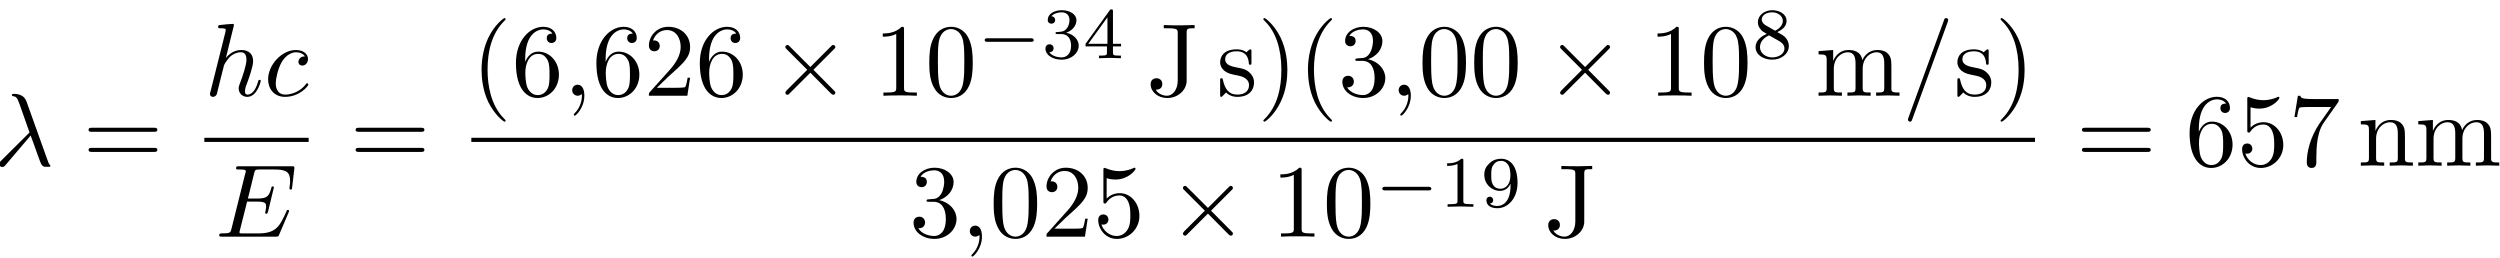
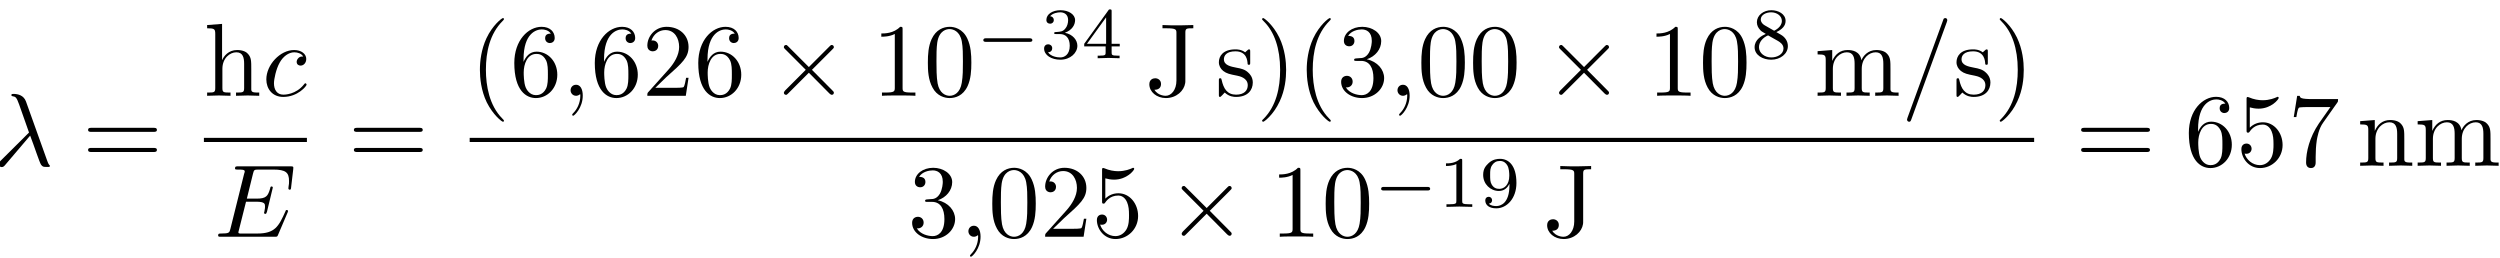
- <svg xmlns="http://www.w3.org/2000/svg" xmlns:xlink="http://www.w3.org/1999/xlink" width="240.84pt" height="24.814pt" viewBox="0 0 240.84 24.814">
+ <svg xmlns="http://www.w3.org/2000/svg" xmlns:xlink="http://www.w3.org/1999/xlink" width="240.714pt" height="24.814pt" viewBox="0 0 240.714 24.814">
  <defs>
    <g>
      <g id="glyph-0-0">
        <path d="M 5.469 0.016 C 5.469 -0.016 5.438 -0.047 5.406 -0.078 C 5.312 -0.188 5.25 -0.344 5.188 -0.531 L 3.156 -6.203 C 2.938 -6.781 2.406 -6.922 1.938 -6.922 C 1.891 -6.922 1.75 -6.922 1.75 -6.812 C 1.75 -6.734 1.844 -6.703 1.844 -6.703 C 2.172 -6.656 2.25 -6.594 2.5 -5.906 L 3.453 -3.203 L 0.703 -0.469 C 0.594 -0.344 0.531 -0.297 0.531 -0.156 C 0.531 0.016 0.672 0.125 0.828 0.125 C 0.984 0.125 1.078 0.016 1.156 -0.078 L 3.562 -2.906 C 3.969 -1.859 4.453 -0.344 4.609 -0.109 C 4.766 0.109 4.859 0.109 5.141 0.109 L 5.359 0.109 C 5.453 0.094 5.469 0.047 5.469 0.016 Z M 5.469 0.016 " />
      </g>
      <g id="glyph-0-1">
-         <path d="M 5.438 -1.422 C 5.438 -1.531 5.359 -1.531 5.328 -1.531 C 5.219 -1.531 5.219 -1.5 5.172 -1.344 C 5.031 -0.812 4.703 -0.109 4.156 -0.109 C 3.984 -0.109 3.922 -0.203 3.922 -0.438 C 3.922 -0.688 4 -0.922 4.094 -1.141 C 4.25 -1.578 4.703 -2.766 4.703 -3.344 C 4.703 -3.984 4.312 -4.406 3.562 -4.406 C 2.938 -4.406 2.453 -4.094 2.078 -3.641 L 2.859 -6.812 C 2.859 -6.812 2.859 -6.922 2.734 -6.922 C 2.5 -6.922 1.781 -6.844 1.516 -6.812 C 1.438 -6.812 1.328 -6.797 1.328 -6.625 C 1.328 -6.5 1.422 -6.5 1.562 -6.5 C 2.047 -6.5 2.062 -6.438 2.062 -6.328 L 2.031 -6.125 L 0.594 -0.391 C 0.547 -0.25 0.547 -0.234 0.547 -0.172 C 0.547 0.062 0.75 0.109 0.844 0.109 C 1 0.109 1.156 -0.016 1.203 -0.156 L 1.391 -0.906 L 1.609 -1.797 C 1.672 -2.031 1.734 -2.25 1.781 -2.469 C 1.797 -2.531 1.891 -2.859 1.891 -2.922 C 1.922 -3.016 2.234 -3.562 2.578 -3.844 C 2.797 -4 3.094 -4.188 3.531 -4.188 C 3.953 -4.188 4.062 -3.844 4.062 -3.484 C 4.062 -2.953 3.688 -1.859 3.453 -1.25 C 3.375 -1.031 3.312 -0.906 3.312 -0.703 C 3.312 -0.234 3.672 0.109 4.141 0.109 C 5.078 0.109 5.438 -1.344 5.438 -1.422 Z M 5.438 -1.422 " />
+         <path d="M 4.281 -1.062 C 4.281 -1.125 4.234 -1.203 4.172 -1.203 C 4.109 -1.203 4.094 -1.172 4.031 -1.094 C 3.25 -0.109 2.156 -0.109 2.047 -0.109 C 1.422 -0.109 1.141 -0.594 1.141 -1.203 C 1.141 -1.609 1.344 -2.578 1.688 -3.188 C 2 -3.766 2.547 -4.188 3.094 -4.188 C 3.422 -4.188 3.812 -4.062 3.953 -3.781 C 3.781 -3.781 3.656 -3.781 3.516 -3.656 C 3.344 -3.5 3.328 -3.328 3.328 -3.266 C 3.328 -3.016 3.516 -2.906 3.703 -2.906 C 3.984 -2.906 4.25 -3.156 4.25 -3.547 C 4.25 -4.031 3.781 -4.406 3.078 -4.406 C 1.734 -4.406 0.406 -2.984 0.406 -1.578 C 0.406 -0.672 0.984 0.109 2.031 0.109 C 3.453 0.109 4.281 -0.953 4.281 -1.062 Z M 4.281 -1.062 " />
      </g>
      <g id="glyph-0-2">
-         <path d="M 4.281 -1.062 C 4.281 -1.125 4.234 -1.203 4.172 -1.203 C 4.109 -1.203 4.094 -1.172 4.031 -1.094 C 3.25 -0.109 2.156 -0.109 2.047 -0.109 C 1.422 -0.109 1.141 -0.594 1.141 -1.203 C 1.141 -1.609 1.344 -2.578 1.688 -3.188 C 2 -3.766 2.547 -4.188 3.094 -4.188 C 3.422 -4.188 3.812 -4.062 3.953 -3.781 C 3.781 -3.781 3.656 -3.781 3.516 -3.656 C 3.344 -3.5 3.328 -3.328 3.328 -3.266 C 3.328 -3.016 3.516 -2.906 3.703 -2.906 C 3.984 -2.906 4.25 -3.156 4.25 -3.547 C 4.25 -4.031 3.781 -4.406 3.078 -4.406 C 1.734 -4.406 0.406 -2.984 0.406 -1.578 C 0.406 -0.672 0.984 0.109 2.031 0.109 C 3.453 0.109 4.281 -0.953 4.281 -1.062 Z M 4.281 -1.062 " />
+         <path d="M 7.109 -2.469 C 7.109 -2.469 7.109 -2.578 6.984 -2.578 C 6.891 -2.578 6.875 -2.516 6.859 -2.453 C 6.203 -0.984 5.844 -0.312 4.141 -0.312 L 2.688 -0.312 C 2.547 -0.312 2.516 -0.312 2.469 -0.312 C 2.359 -0.328 2.328 -0.344 2.328 -0.422 C 2.328 -0.453 2.328 -0.469 2.375 -0.641 L 3.062 -3.375 L 4.047 -3.375 C 4.891 -3.375 4.891 -3.156 4.891 -2.906 C 4.891 -2.844 4.891 -2.719 4.828 -2.422 C 4.812 -2.375 4.797 -2.344 4.797 -2.312 C 4.797 -2.266 4.828 -2.203 4.922 -2.203 C 5 -2.203 5.031 -2.25 5.078 -2.406 L 5.641 -4.734 C 5.641 -4.797 5.594 -4.844 5.516 -4.844 C 5.438 -4.844 5.406 -4.781 5.391 -4.672 C 5.172 -3.906 5 -3.672 4.078 -3.672 L 3.141 -3.672 L 3.734 -6.078 C 3.828 -6.438 3.844 -6.469 4.281 -6.469 L 5.688 -6.469 C 6.891 -6.469 7.203 -6.188 7.203 -5.359 C 7.203 -5.125 7.203 -5.109 7.156 -4.828 C 7.156 -4.781 7.141 -4.703 7.141 -4.656 C 7.141 -4.609 7.172 -4.531 7.266 -4.531 C 7.375 -4.531 7.391 -4.594 7.406 -4.781 L 7.609 -6.516 C 7.641 -6.781 7.594 -6.781 7.344 -6.781 L 2.297 -6.781 C 2.109 -6.781 2 -6.781 2 -6.578 C 2 -6.469 2.094 -6.469 2.281 -6.469 C 2.656 -6.469 2.938 -6.469 2.938 -6.297 C 2.938 -6.25 2.938 -6.234 2.875 -6.047 L 1.562 -0.781 C 1.469 -0.391 1.453 -0.312 0.656 -0.312 C 0.484 -0.312 0.375 -0.312 0.375 -0.125 C 0.375 0 0.469 0 0.656 0 L 5.828 0 C 6.062 0 6.078 -0.016 6.141 -0.172 L 7.062 -2.328 C 7.078 -2.375 7.109 -2.469 7.109 -2.469 Z M 7.109 -2.469 " />
      </g>
      <g id="glyph-0-3">
-         <path d="M 7.109 -2.469 C 7.109 -2.469 7.109 -2.578 6.984 -2.578 C 6.891 -2.578 6.875 -2.516 6.859 -2.453 C 6.203 -0.984 5.844 -0.312 4.141 -0.312 L 2.688 -0.312 C 2.547 -0.312 2.516 -0.312 2.469 -0.312 C 2.359 -0.328 2.328 -0.344 2.328 -0.422 C 2.328 -0.453 2.328 -0.469 2.375 -0.641 L 3.062 -3.375 L 4.047 -3.375 C 4.891 -3.375 4.891 -3.156 4.891 -2.906 C 4.891 -2.844 4.891 -2.719 4.828 -2.422 C 4.812 -2.375 4.797 -2.344 4.797 -2.312 C 4.797 -2.266 4.828 -2.203 4.922 -2.203 C 5 -2.203 5.031 -2.25 5.078 -2.406 L 5.641 -4.734 C 5.641 -4.797 5.594 -4.844 5.516 -4.844 C 5.438 -4.844 5.406 -4.781 5.391 -4.672 C 5.172 -3.906 5 -3.672 4.078 -3.672 L 3.141 -3.672 L 3.734 -6.078 C 3.828 -6.438 3.844 -6.469 4.281 -6.469 L 5.688 -6.469 C 6.891 -6.469 7.203 -6.188 7.203 -5.359 C 7.203 -5.125 7.203 -5.109 7.156 -4.828 C 7.156 -4.781 7.141 -4.703 7.141 -4.656 C 7.141 -4.609 7.172 -4.531 7.266 -4.531 C 7.375 -4.531 7.391 -4.594 7.406 -4.781 L 7.609 -6.516 C 7.641 -6.781 7.594 -6.781 7.344 -6.781 L 2.297 -6.781 C 2.109 -6.781 2 -6.781 2 -6.578 C 2 -6.469 2.094 -6.469 2.281 -6.469 C 2.656 -6.469 2.938 -6.469 2.938 -6.297 C 2.938 -6.25 2.938 -6.234 2.875 -6.047 L 1.562 -0.781 C 1.469 -0.391 1.453 -0.312 0.656 -0.312 C 0.484 -0.312 0.375 -0.312 0.375 -0.125 C 0.375 0 0.469 0 0.656 0 L 5.828 0 C 6.062 0 6.078 -0.016 6.141 -0.172 L 7.062 -2.328 C 7.078 -2.375 7.109 -2.469 7.109 -2.469 Z M 7.109 -2.469 " />
+         <path d="M 2.031 -0.016 C 2.031 -0.672 1.781 -1.062 1.391 -1.062 C 1.062 -1.062 0.859 -0.812 0.859 -0.531 C 0.859 -0.266 1.062 0 1.391 0 C 1.5 0 1.641 -0.047 1.734 -0.125 C 1.766 -0.156 1.781 -0.156 1.781 -0.156 C 1.781 -0.156 1.797 -0.156 1.797 -0.016 C 1.797 0.734 1.453 1.328 1.125 1.656 C 1.016 1.766 1.016 1.781 1.016 1.812 C 1.016 1.891 1.062 1.922 1.109 1.922 C 1.219 1.922 2.031 1.156 2.031 -0.016 Z M 2.031 -0.016 " />
      </g>
      <g id="glyph-0-4">
-         <path d="M 2.031 -0.016 C 2.031 -0.672 1.781 -1.062 1.391 -1.062 C 1.062 -1.062 0.859 -0.812 0.859 -0.531 C 0.859 -0.266 1.062 0 1.391 0 C 1.5 0 1.641 -0.047 1.734 -0.125 C 1.766 -0.156 1.781 -0.156 1.781 -0.156 C 1.781 -0.156 1.797 -0.156 1.797 -0.016 C 1.797 0.734 1.453 1.328 1.125 1.656 C 1.016 1.766 1.016 1.781 1.016 1.812 C 1.016 1.891 1.062 1.922 1.109 1.922 C 1.219 1.922 2.031 1.156 2.031 -0.016 Z M 2.031 -0.016 " />
-       </g>
-       <g id="glyph-0-5">
        <path d="M 4.422 -7.281 C 4.422 -7.391 4.344 -7.484 4.234 -7.484 C 4.156 -7.484 4.094 -7.453 4.062 -7.391 L 0.594 2.109 C 0.547 2.25 0.547 2.297 0.547 2.297 C 0.547 2.406 0.641 2.5 0.75 2.5 C 0.875 2.5 0.906 2.422 0.969 2.25 L 4.375 -7.094 C 4.422 -7.234 4.422 -7.281 4.422 -7.281 Z M 4.422 -7.281 " />
      </g>
      <g id="glyph-1-0">
        <path d="M 7.188 -3.453 C 7.188 -3.656 7 -3.656 6.859 -3.656 L 0.891 -3.656 C 0.75 -3.656 0.562 -3.656 0.562 -3.453 C 0.562 -3.266 0.75 -3.266 0.891 -3.266 L 6.844 -3.266 C 7 -3.266 7.188 -3.266 7.188 -3.453 Z M 7.188 -1.531 C 7.188 -1.719 7 -1.719 6.844 -1.719 L 0.891 -1.719 C 0.75 -1.719 0.562 -1.719 0.562 -1.531 C 0.562 -1.328 0.75 -1.328 0.891 -1.328 L 6.859 -1.328 C 7 -1.328 7.188 -1.328 7.188 -1.531 Z M 7.188 -1.531 " />
      </g>
      <g id="glyph-1-1">
+         <path d="M 5.328 0 L 5.328 -0.312 C 4.812 -0.312 4.562 -0.312 4.562 -0.609 L 4.562 -2.516 C 4.562 -3.375 4.562 -3.672 4.25 -4.031 C 4.109 -4.203 3.781 -4.406 3.203 -4.406 C 2.359 -4.406 1.922 -3.812 1.766 -3.453 L 1.75 -3.453 L 1.75 -6.922 L 0.312 -6.812 L 0.312 -6.5 C 1.016 -6.5 1.094 -6.438 1.094 -5.938 L 1.094 -0.75 C 1.094 -0.312 0.984 -0.312 0.312 -0.312 L 0.312 0 L 1.453 -0.031 L 2.562 0 L 2.562 -0.312 C 1.891 -0.312 1.781 -0.312 1.781 -0.75 L 1.781 -2.594 C 1.781 -3.625 2.5 -4.188 3.125 -4.188 C 3.766 -4.188 3.875 -3.656 3.875 -3.078 L 3.875 -0.75 C 3.875 -0.312 3.766 -0.312 3.094 -0.312 L 3.094 0 L 4.219 -0.031 Z M 5.328 0 " />
+       </g>
+       <g id="glyph-1-2">
        <path d="M 3.297 2.391 C 3.297 2.359 3.297 2.344 3.125 2.172 C 1.891 0.922 1.562 -0.969 1.562 -2.5 C 1.562 -4.234 1.938 -5.969 3.172 -7.203 C 3.297 -7.328 3.297 -7.344 3.297 -7.375 C 3.297 -7.453 3.266 -7.484 3.203 -7.484 C 3.094 -7.484 2.203 -6.797 1.609 -5.531 C 1.109 -4.438 0.984 -3.328 0.984 -2.5 C 0.984 -1.719 1.094 -0.516 1.641 0.625 C 2.25 1.844 3.094 2.5 3.203 2.5 C 3.266 2.5 3.297 2.469 3.297 2.391 Z M 3.297 2.391 " />
      </g>
-       <g id="glyph-1-2">
+       <g id="glyph-1-3">
        <path d="M 4.562 -2.031 C 4.562 -3.297 3.672 -4.25 2.562 -4.25 C 1.891 -4.25 1.516 -3.75 1.312 -3.266 L 1.312 -3.516 C 1.312 -6.031 2.547 -6.391 3.062 -6.391 C 3.297 -6.391 3.719 -6.328 3.938 -5.984 C 3.781 -5.984 3.391 -5.984 3.391 -5.547 C 3.391 -5.234 3.625 -5.078 3.844 -5.078 C 4 -5.078 4.312 -5.172 4.312 -5.562 C 4.312 -6.156 3.875 -6.641 3.047 -6.641 C 1.766 -6.641 0.422 -5.359 0.422 -3.156 C 0.422 -0.484 1.578 0.219 2.5 0.219 C 3.609 0.219 4.562 -0.719 4.562 -2.031 Z M 3.656 -2.047 C 3.656 -1.562 3.656 -1.062 3.484 -0.703 C 3.188 -0.109 2.734 -0.062 2.5 -0.062 C 1.875 -0.062 1.578 -0.656 1.516 -0.812 C 1.328 -1.281 1.328 -2.078 1.328 -2.25 C 1.328 -3.031 1.656 -4.031 2.547 -4.031 C 2.719 -4.031 3.172 -4.031 3.484 -3.406 C 3.656 -3.047 3.656 -2.531 3.656 -2.047 Z M 3.656 -2.047 " />
      </g>
-       <g id="glyph-1-3">
+       <g id="glyph-1-4">
        <path d="M 4.469 -1.734 L 4.234 -1.734 C 4.172 -1.438 4.109 -1 4 -0.844 C 3.938 -0.766 3.281 -0.766 3.062 -0.766 L 1.266 -0.766 L 2.328 -1.797 C 3.875 -3.172 4.469 -3.703 4.469 -4.703 C 4.469 -5.844 3.578 -6.641 2.359 -6.641 C 1.234 -6.641 0.5 -5.719 0.5 -4.828 C 0.5 -4.281 1 -4.281 1.031 -4.281 C 1.203 -4.281 1.547 -4.391 1.547 -4.812 C 1.547 -5.062 1.359 -5.328 1.016 -5.328 C 0.938 -5.328 0.922 -5.328 0.891 -5.312 C 1.109 -5.969 1.656 -6.328 2.234 -6.328 C 3.141 -6.328 3.562 -5.516 3.562 -4.703 C 3.562 -3.906 3.078 -3.125 2.516 -2.5 L 0.609 -0.375 C 0.5 -0.266 0.5 -0.234 0.5 0 L 4.203 0 Z M 4.469 -1.734 " />
      </g>
-       <g id="glyph-1-4">
+       <g id="glyph-1-5">
        <path d="M 4.172 0 L 4.172 -0.312 L 3.859 -0.312 C 2.953 -0.312 2.938 -0.422 2.938 -0.781 L 2.938 -6.375 C 2.938 -6.625 2.938 -6.641 2.703 -6.641 C 2.078 -6 1.203 -6 0.891 -6 L 0.891 -5.688 C 1.094 -5.688 1.672 -5.688 2.188 -5.953 L 2.188 -0.781 C 2.188 -0.422 2.156 -0.312 1.266 -0.312 L 0.953 -0.312 L 0.953 0 C 1.297 -0.031 2.156 -0.031 2.562 -0.031 C 2.953 -0.031 3.828 -0.031 4.172 0 Z M 4.172 0 " />
      </g>
-       <g id="glyph-1-5">
+       <g id="glyph-1-6">
        <path d="M 4.578 -3.188 C 4.578 -3.984 4.531 -4.781 4.188 -5.516 C 3.734 -6.484 2.906 -6.641 2.5 -6.641 C 1.891 -6.641 1.172 -6.375 0.75 -5.453 C 0.438 -4.766 0.391 -3.984 0.391 -3.188 C 0.391 -2.438 0.422 -1.547 0.844 -0.781 C 1.266 0.016 2 0.219 2.484 0.219 C 3.016 0.219 3.781 0.016 4.219 -0.938 C 4.531 -1.625 4.578 -2.406 4.578 -3.188 Z M 3.766 -3.312 C 3.766 -2.562 3.766 -1.891 3.656 -1.25 C 3.5 -0.297 2.938 0 2.484 0 C 2.094 0 1.5 -0.25 1.328 -1.203 C 1.219 -1.797 1.219 -2.719 1.219 -3.312 C 1.219 -3.953 1.219 -4.609 1.297 -5.141 C 1.484 -6.328 2.234 -6.422 2.484 -6.422 C 2.812 -6.422 3.469 -6.234 3.656 -5.25 C 3.766 -4.688 3.766 -3.938 3.766 -3.312 Z M 3.766 -3.312 " />
      </g>
-       <g id="glyph-1-6">
+       <g id="glyph-1-7">
        <path d="M 4.641 -6.5 L 4.641 -6.812 L 3.344 -6.781 C 2.938 -6.781 2.047 -6.781 1.672 -6.812 L 1.672 -6.5 L 2.031 -6.5 C 3.016 -6.5 3.016 -6.375 3.016 -6.016 L 3.016 -1.469 C 3.016 -0.562 2.516 0 1.984 0 C 1.922 0 1.25 0 0.891 -0.578 C 1.406 -0.578 1.531 -0.875 1.531 -1.141 C 1.531 -1.5 1.25 -1.688 0.969 -1.688 C 0.75 -1.688 0.406 -1.562 0.406 -1.109 C 0.406 -0.375 1.109 0.219 2 0.219 C 3.016 0.219 3.75 -0.484 3.859 -1.219 C 3.875 -1.312 3.875 -1.328 3.875 -1.672 L 3.875 -6.094 C 3.875 -6.5 4 -6.5 4.641 -6.5 Z M 4.641 -6.5 " />
      </g>
-       <g id="glyph-1-7">
+       <g id="glyph-1-8">
        <path d="M 3.594 -1.281 C 3.594 -1.797 3.297 -2.109 3.172 -2.219 C 2.844 -2.547 2.453 -2.625 2.031 -2.703 C 1.469 -2.812 0.812 -2.938 0.812 -3.516 C 0.812 -3.875 1.062 -4.281 1.922 -4.281 C 3.016 -4.281 3.078 -3.375 3.094 -3.078 C 3.094 -2.984 3.203 -2.984 3.203 -2.984 C 3.344 -2.984 3.344 -3.031 3.344 -3.219 L 3.344 -4.234 C 3.344 -4.391 3.344 -4.469 3.234 -4.469 C 3.188 -4.469 3.156 -4.469 3.031 -4.344 C 3 -4.312 2.906 -4.219 2.859 -4.188 C 2.484 -4.469 2.078 -4.469 1.922 -4.469 C 0.703 -4.469 0.328 -3.797 0.328 -3.234 C 0.328 -2.891 0.484 -2.609 0.75 -2.391 C 1.078 -2.141 1.359 -2.078 2.078 -1.938 C 2.297 -1.891 3.109 -1.734 3.109 -1.016 C 3.109 -0.516 2.766 -0.109 1.984 -0.109 C 1.141 -0.109 0.781 -0.672 0.594 -1.531 C 0.562 -1.656 0.562 -1.688 0.453 -1.688 C 0.328 -1.688 0.328 -1.625 0.328 -1.453 L 0.328 -0.125 C 0.328 0.047 0.328 0.109 0.438 0.109 C 0.484 0.109 0.5 0.094 0.688 -0.094 C 0.703 -0.109 0.703 -0.125 0.891 -0.312 C 1.328 0.094 1.781 0.109 1.984 0.109 C 3.125 0.109 3.594 -0.562 3.594 -1.281 Z M 3.594 -1.281 " />
      </g>
-       <g id="glyph-1-8">
+       <g id="glyph-1-9">
        <path d="M 2.875 -2.5 C 2.875 -3.266 2.766 -4.469 2.219 -5.609 C 1.625 -6.828 0.766 -7.484 0.672 -7.484 C 0.609 -7.484 0.562 -7.438 0.562 -7.375 C 0.562 -7.344 0.562 -7.328 0.75 -7.141 C 1.734 -6.156 2.297 -4.578 2.297 -2.5 C 2.297 -0.781 1.938 0.969 0.703 2.219 C 0.562 2.344 0.562 2.359 0.562 2.391 C 0.562 2.453 0.609 2.5 0.672 2.5 C 0.766 2.5 1.672 1.812 2.25 0.547 C 2.766 -0.547 2.875 -1.656 2.875 -2.5 Z M 2.875 -2.5 " />
      </g>
-       <g id="glyph-1-9">
+       <g id="glyph-1-10">
        <path d="M 4.562 -1.703 C 4.562 -2.516 3.922 -3.297 2.891 -3.516 C 3.703 -3.781 4.281 -4.469 4.281 -5.266 C 4.281 -6.078 3.406 -6.641 2.453 -6.641 C 1.453 -6.641 0.688 -6.047 0.688 -5.281 C 0.688 -4.953 0.906 -4.766 1.203 -4.766 C 1.5 -4.766 1.703 -4.984 1.703 -5.281 C 1.703 -5.766 1.234 -5.766 1.094 -5.766 C 1.391 -6.266 2.047 -6.391 2.406 -6.391 C 2.828 -6.391 3.375 -6.172 3.375 -5.281 C 3.375 -5.156 3.344 -4.578 3.094 -4.141 C 2.797 -3.656 2.453 -3.625 2.203 -3.625 C 2.125 -3.609 1.891 -3.594 1.812 -3.594 C 1.734 -3.578 1.672 -3.562 1.672 -3.469 C 1.672 -3.359 1.734 -3.359 1.906 -3.359 L 2.344 -3.359 C 3.156 -3.359 3.531 -2.688 3.531 -1.703 C 3.531 -0.344 2.844 -0.062 2.406 -0.062 C 1.969 -0.062 1.219 -0.234 0.875 -0.812 C 1.219 -0.766 1.531 -0.984 1.531 -1.359 C 1.531 -1.719 1.266 -1.922 0.984 -1.922 C 0.734 -1.922 0.422 -1.781 0.422 -1.344 C 0.422 -0.438 1.344 0.219 2.438 0.219 C 3.656 0.219 4.562 -0.688 4.562 -1.703 Z M 4.562 -1.703 " />
      </g>
-       <g id="glyph-1-10">
+       <g id="glyph-1-11">
        <path d="M 8.109 0 L 8.109 -0.312 C 7.594 -0.312 7.344 -0.312 7.328 -0.609 L 7.328 -2.516 C 7.328 -3.375 7.328 -3.672 7.016 -4.031 C 6.875 -4.203 6.547 -4.406 5.969 -4.406 C 5.141 -4.406 4.688 -3.812 4.531 -3.422 C 4.391 -4.297 3.656 -4.406 3.203 -4.406 C 2.469 -4.406 2 -3.984 1.719 -3.359 L 1.719 -4.406 L 0.312 -4.297 L 0.312 -3.984 C 1.016 -3.984 1.094 -3.922 1.094 -3.422 L 1.094 -0.75 C 1.094 -0.312 0.984 -0.312 0.312 -0.312 L 0.312 0 L 1.453 -0.031 L 2.562 0 L 2.562 -0.312 C 1.891 -0.312 1.781 -0.312 1.781 -0.75 L 1.781 -2.594 C 1.781 -3.625 2.5 -4.188 3.125 -4.188 C 3.766 -4.188 3.875 -3.656 3.875 -3.078 L 3.875 -0.75 C 3.875 -0.312 3.766 -0.312 3.094 -0.312 L 3.094 0 L 4.219 -0.031 L 5.328 0 L 5.328 -0.312 C 4.672 -0.312 4.562 -0.312 4.562 -0.75 L 4.562 -2.594 C 4.562 -3.625 5.266 -4.188 5.906 -4.188 C 6.531 -4.188 6.641 -3.656 6.641 -3.078 L 6.641 -0.75 C 6.641 -0.312 6.531 -0.312 5.859 -0.312 L 5.859 0 L 6.984 -0.031 Z M 8.109 0 " />
      </g>
-       <g id="glyph-1-11">
+       <g id="glyph-1-12">
        <path d="M 4.469 -2 C 4.469 -3.188 3.656 -4.188 2.578 -4.188 C 2.109 -4.188 1.672 -4.031 1.312 -3.672 L 1.312 -5.625 C 1.516 -5.562 1.844 -5.5 2.156 -5.5 C 3.391 -5.5 4.094 -6.406 4.094 -6.531 C 4.094 -6.594 4.062 -6.641 3.984 -6.641 C 3.984 -6.641 3.953 -6.641 3.906 -6.609 C 3.703 -6.516 3.219 -6.312 2.547 -6.312 C 2.156 -6.312 1.688 -6.391 1.219 -6.594 C 1.141 -6.625 1.109 -6.625 1.109 -6.625 C 1 -6.625 1 -6.547 1 -6.391 L 1 -3.438 C 1 -3.266 1 -3.188 1.141 -3.188 C 1.219 -3.188 1.234 -3.203 1.281 -3.266 C 1.391 -3.422 1.75 -3.969 2.562 -3.969 C 3.078 -3.969 3.328 -3.516 3.406 -3.328 C 3.562 -2.953 3.594 -2.578 3.594 -2.078 C 3.594 -1.719 3.594 -1.125 3.344 -0.703 C 3.109 -0.312 2.734 -0.062 2.281 -0.062 C 1.562 -0.062 0.984 -0.594 0.812 -1.172 C 0.844 -1.172 0.875 -1.156 0.984 -1.156 C 1.312 -1.156 1.484 -1.406 1.484 -1.641 C 1.484 -1.891 1.312 -2.141 0.984 -2.141 C 0.844 -2.141 0.5 -2.062 0.5 -1.609 C 0.5 -0.75 1.188 0.219 2.297 0.219 C 3.453 0.219 4.469 -0.734 4.469 -2 Z M 4.469 -2 " />
      </g>
-       <g id="glyph-1-12">
+       <g id="glyph-1-13">
        <path d="M 4.828 -6.422 L 2.406 -6.422 C 1.203 -6.422 1.172 -6.547 1.141 -6.734 L 0.891 -6.734 L 0.562 -4.688 L 0.812 -4.688 C 0.844 -4.844 0.922 -5.469 1.062 -5.594 C 1.125 -5.656 1.906 -5.656 2.031 -5.656 L 4.094 -5.656 L 2.984 -4.078 C 2.078 -2.734 1.75 -1.344 1.75 -0.328 C 1.75 -0.234 1.75 0.219 2.219 0.219 C 2.672 0.219 2.672 -0.234 2.672 -0.328 L 2.672 -0.844 C 2.672 -1.391 2.703 -1.938 2.781 -2.469 C 2.828 -2.703 2.953 -3.562 3.406 -4.172 L 4.75 -6.078 C 4.828 -6.188 4.828 -6.203 4.828 -6.422 Z M 4.828 -6.422 " />
      </g>
-       <g id="glyph-1-13">
+       <g id="glyph-1-14">
        <path d="M 5.328 0 L 5.328 -0.312 C 4.812 -0.312 4.562 -0.312 4.562 -0.609 L 4.562 -2.516 C 4.562 -3.375 4.562 -3.672 4.25 -4.031 C 4.109 -4.203 3.781 -4.406 3.203 -4.406 C 2.469 -4.406 2 -3.984 1.719 -3.359 L 1.719 -4.406 L 0.312 -4.297 L 0.312 -3.984 C 1.016 -3.984 1.094 -3.922 1.094 -3.422 L 1.094 -0.75 C 1.094 -0.312 0.984 -0.312 0.312 -0.312 L 0.312 0 L 1.453 -0.031 L 2.562 0 L 2.562 -0.312 C 1.891 -0.312 1.781 -0.312 1.781 -0.75 L 1.781 -2.594 C 1.781 -3.625 2.5 -4.188 3.125 -4.188 C 3.766 -4.188 3.875 -3.656 3.875 -3.078 L 3.875 -0.75 C 3.875 -0.312 3.766 -0.312 3.094 -0.312 L 3.094 0 L 4.219 -0.031 Z M 5.328 0 " />
      </g>
      <g id="glyph-2-0">
        <path d="M 6.281 -0.297 C 6.281 -0.375 6.266 -0.391 6.156 -0.5 L 4.172 -2.5 L 6.156 -4.484 C 6.266 -4.594 6.281 -4.609 6.281 -4.688 C 6.281 -4.812 6.188 -4.891 6.078 -4.891 C 6 -4.891 5.969 -4.859 5.875 -4.766 L 3.875 -2.766 L 1.875 -4.766 C 1.766 -4.875 1.75 -4.891 1.672 -4.891 C 1.562 -4.891 1.469 -4.812 1.469 -4.688 C 1.469 -4.609 1.5 -4.578 1.594 -4.484 L 3.578 -2.5 L 1.594 -0.516 C 1.5 -0.406 1.469 -0.344 1.469 -0.297 C 1.469 -0.172 1.562 -0.094 1.672 -0.094 C 1.75 -0.094 1.766 -0.109 1.875 -0.219 L 3.875 -2.219 L 5.859 -0.219 C 5.969 -0.125 6.016 -0.094 6.078 -0.094 C 6.203 -0.094 6.281 -0.172 6.281 -0.297 Z M 6.281 -0.297 " />
      </g>
      <g id="glyph-3-0">
        <path d="M 5.469 -1.734 C 5.469 -1.922 5.297 -1.922 5.203 -1.922 L 1.016 -1.922 C 0.906 -1.922 0.75 -1.922 0.75 -1.734 C 0.75 -1.578 0.922 -1.578 1.016 -1.578 L 5.203 -1.578 C 5.297 -1.578 5.469 -1.578 5.469 -1.734 Z M 5.469 -1.734 " />
      </g>
      <g id="glyph-4-0">
        <path d="M 3.578 -1.203 C 3.578 -1.75 3.141 -2.297 2.375 -2.453 C 3.094 -2.719 3.359 -3.234 3.359 -3.672 C 3.359 -4.219 2.734 -4.625 1.953 -4.625 C 1.188 -4.625 0.594 -4.25 0.594 -3.688 C 0.594 -3.453 0.75 -3.328 0.953 -3.328 C 1.172 -3.328 1.312 -3.484 1.312 -3.672 C 1.312 -3.875 1.172 -4.031 0.953 -4.047 C 1.203 -4.344 1.672 -4.422 1.938 -4.422 C 2.25 -4.422 2.688 -4.266 2.688 -3.672 C 2.688 -3.375 2.594 -3.047 2.406 -2.844 C 2.188 -2.578 1.984 -2.562 1.641 -2.531 C 1.469 -2.516 1.453 -2.516 1.422 -2.516 C 1.422 -2.516 1.344 -2.5 1.344 -2.422 C 1.344 -2.328 1.406 -2.328 1.531 -2.328 L 1.906 -2.328 C 2.453 -2.328 2.844 -1.953 2.844 -1.203 C 2.844 -0.344 2.328 -0.078 1.938 -0.078 C 1.656 -0.078 1.031 -0.156 0.75 -0.578 C 1.078 -0.578 1.156 -0.812 1.156 -0.969 C 1.156 -1.188 0.984 -1.344 0.766 -1.344 C 0.578 -1.344 0.375 -1.219 0.375 -0.938 C 0.375 -0.281 1.094 0.141 1.938 0.141 C 2.906 0.141 3.578 -0.516 3.578 -1.203 Z M 3.578 -1.203 " />
      </g>
      <g id="glyph-4-1">
        <path d="M 3.688 -1.141 L 3.688 -1.391 L 2.906 -1.391 L 2.906 -4.5 C 2.906 -4.641 2.906 -4.703 2.766 -4.703 C 2.672 -4.703 2.641 -4.703 2.578 -4.594 L 0.266 -1.391 L 0.266 -1.141 L 2.328 -1.141 L 2.328 -0.578 C 2.328 -0.328 2.328 -0.25 1.75 -0.25 L 1.562 -0.25 L 1.562 0 L 2.609 -0.031 L 3.672 0 L 3.672 -0.25 L 3.484 -0.25 C 2.906 -0.25 2.906 -0.328 2.906 -0.578 L 2.906 -1.141 Z M 2.375 -1.391 L 0.531 -1.391 L 2.375 -3.938 Z M 2.375 -1.391 " />
      </g>
      <g id="glyph-4-2">
        <path d="M 3.578 -1.172 C 3.578 -1.641 3.312 -2.031 2.906 -2.266 L 2.469 -2.516 C 3.016 -2.781 3.359 -3.109 3.359 -3.594 C 3.359 -4.266 2.656 -4.625 1.984 -4.625 C 1.219 -4.625 0.594 -4.125 0.594 -3.469 C 0.594 -3.141 0.75 -2.906 0.875 -2.766 C 1 -2.609 1.047 -2.578 1.453 -2.344 C 1.062 -2.172 0.375 -1.797 0.375 -1.062 C 0.375 -0.297 1.172 0.141 1.969 0.141 C 2.859 0.141 3.578 -0.422 3.578 -1.172 Z M 3 -3.594 C 3 -2.969 2.266 -2.656 2.266 -2.656 C 2.266 -2.656 2.234 -2.656 2.188 -2.688 L 1.344 -3.172 C 1.156 -3.281 0.969 -3.469 0.969 -3.734 C 0.969 -4.172 1.469 -4.422 1.969 -4.422 C 2.516 -4.422 3 -4.078 3 -3.594 Z M 3.156 -0.938 C 3.156 -0.406 2.578 -0.078 1.984 -0.078 C 1.344 -0.078 0.797 -0.5 0.797 -1.062 C 0.797 -1.578 1.172 -1.984 1.672 -2.203 C 2.062 -1.984 2.078 -1.984 2.641 -1.656 C 2.812 -1.547 3.156 -1.344 3.156 -0.938 Z M 3.156 -0.938 " />
      </g>
      <g id="glyph-4-3">
        <path d="M 3.297 0 L 3.297 -0.25 L 3.031 -0.25 C 2.328 -0.25 2.328 -0.344 2.328 -0.578 L 2.328 -4.438 C 2.328 -4.625 2.328 -4.625 2.125 -4.625 C 1.672 -4.188 1.047 -4.188 0.766 -4.188 L 0.766 -3.938 C 0.922 -3.938 1.391 -3.938 1.766 -4.125 L 1.766 -0.578 C 1.766 -0.344 1.766 -0.25 1.078 -0.25 L 0.812 -0.25 L 0.812 0 L 2.047 -0.031 Z M 3.297 0 " />
      </g>
      <g id="glyph-4-4">
        <path d="M 3.578 -2.297 C 3.578 -4.016 2.812 -4.625 2 -4.625 C 1.766 -4.625 1.297 -4.594 0.891 -4.203 C 0.656 -3.969 0.375 -3.703 0.375 -3.078 C 0.375 -2.188 1.078 -1.531 1.891 -1.531 C 2.453 -1.531 2.75 -1.906 2.906 -2.219 L 2.906 -2.078 C 2.906 -0.344 2.062 -0.078 1.641 -0.078 C 1.484 -0.078 1.109 -0.094 0.922 -0.312 C 1.219 -0.344 1.234 -0.578 1.234 -0.641 C 1.234 -0.812 1.109 -0.969 0.906 -0.969 C 0.703 -0.969 0.578 -0.828 0.578 -0.625 C 0.578 -0.156 0.969 0.141 1.641 0.141 C 2.641 0.141 3.578 -0.797 3.578 -2.297 Z M 2.891 -3 C 2.891 -2.094 2.375 -1.734 1.938 -1.734 C 1.656 -1.734 1.406 -1.812 1.203 -2.141 C 1.047 -2.391 1.047 -2.688 1.047 -3.078 C 1.047 -3.484 1.047 -3.75 1.25 -4.031 C 1.422 -4.281 1.641 -4.422 2 -4.422 C 2.359 -4.422 2.578 -4.203 2.688 -4.016 C 2.875 -3.734 2.891 -3.234 2.891 -3 Z M 2.891 -3 " />
      </g>
    </g>
    <clipPath id="clip-0">
      <path clip-rule="nonzero" d="M 93 21 L 95 21 L 95 24.723 L 93 24.723 Z M 93 21 " />
    </clipPath>
    <clipPath id="clip-1">
-       <path clip-rule="nonzero" d="M 227 11 L 240.762 11 L 240.762 16 L 227 16 Z M 227 11 " />
+       <path clip-rule="nonzero" d="M 227 11 L 240.57 11 L 240.57 16 L 227 16 Z M 227 11 " />
    </clipPath>
  </defs>
  <g fill="rgb(0%, 0%, 0%)" fill-opacity="1">
-     <use xlink:href="#glyph-0-0" x="-0.609" y="15.963" />
-   </g>
-   <g fill="rgb(0%, 0%, 0%)" fill-opacity="1">
-     <use xlink:href="#glyph-1-0" x="7.97" y="15.963" />
-   </g>
-   <g fill="rgb(0%, 0%, 0%)" fill-opacity="1">
-     <use xlink:href="#glyph-0-1" x="19.682" y="9.223" />
-     <use xlink:href="#glyph-0-2" x="25.422" y="9.223" />
-   </g>
-   <path fill="none" stroke-width="0.399" stroke-linecap="butt" stroke-linejoin="miter" stroke="rgb(0%, 0%, 0%)" stroke-opacity="1" stroke-miterlimit="10" d="M 187.47 -13.052 L 197.52 -13.052 " transform="matrix(1, 0, 0, -1, -167.786, 0.421)" />
-   <g fill="rgb(0%, 0%, 0%)" fill-opacity="1">
-     <use xlink:href="#glyph-0-3" x="20.743" y="22.797" />
-   </g>
-   <g fill="rgb(0%, 0%, 0%)" fill-opacity="1">
-     <use xlink:href="#glyph-1-0" x="33.696" y="15.963" />
-   </g>
-   <g fill="rgb(0%, 0%, 0%)" fill-opacity="1">
-     <use xlink:href="#glyph-1-1" x="45.408" y="9.223" />
-     <use xlink:href="#glyph-1-2" x="49.282" y="9.223" />
-   </g>
-   <g fill="rgb(0%, 0%, 0%)" fill-opacity="1">
-     <use xlink:href="#glyph-0-4" x="54.264" y="9.223" />
-   </g>
-   <g fill="rgb(0%, 0%, 0%)" fill-opacity="1">
-     <use xlink:href="#glyph-1-2" x="57.031" y="9.223" />
-     <use xlink:href="#glyph-1-3" x="62.012" y="9.223" />
-     <use xlink:href="#glyph-1-2" x="66.994" y="9.223" />
-   </g>
-   <g fill="rgb(0%, 0%, 0%)" fill-opacity="1">
-     <use xlink:href="#glyph-2-0" x="74.189" y="9.223" />
-   </g>
-   <g fill="rgb(0%, 0%, 0%)" fill-opacity="1">
-     <use xlink:href="#glyph-1-4" x="84.152" y="9.223" />
-     <use xlink:href="#glyph-1-5" x="89.133" y="9.223" />
-   </g>
-   <g fill="rgb(0%, 0%, 0%)" fill-opacity="1">
-     <use xlink:href="#glyph-3-0" x="94.114" y="5.608" />
-   </g>
-   <g fill="rgb(0%, 0%, 0%)" fill-opacity="1">
-     <use xlink:href="#glyph-4-0" x="100.341" y="5.608" />
-     <use xlink:href="#glyph-4-1" x="104.312" y="5.608" />
-   </g>
-   <g fill="rgb(0%, 0%, 0%)" fill-opacity="1">
-     <use xlink:href="#glyph-1-6" x="110.442" y="9.223" />
-   </g>
-   <g fill="rgb(0%, 0%, 0%)" fill-opacity="1">
-     <use xlink:href="#glyph-1-7" x="117.216" y="9.223" />
-     <use xlink:href="#glyph-1-8" x="121.145" y="9.223" />
-     <use xlink:href="#glyph-1-1" x="125.019" y="9.223" />
-     <use xlink:href="#glyph-1-9" x="128.894" y="9.223" />
-   </g>
-   <g fill="rgb(0%, 0%, 0%)" fill-opacity="1">
-     <use xlink:href="#glyph-0-4" x="133.882" y="9.223" />
-   </g>
-   <g fill="rgb(0%, 0%, 0%)" fill-opacity="1">
-     <use xlink:href="#glyph-1-5" x="136.649" y="9.223" />
-     <use xlink:href="#glyph-1-5" x="141.63" y="9.223" />
-   </g>
-   <g fill="rgb(0%, 0%, 0%)" fill-opacity="1">
-     <use xlink:href="#glyph-2-0" x="148.826" y="9.223" />
-   </g>
-   <g fill="rgb(0%, 0%, 0%)" fill-opacity="1">
-     <use xlink:href="#glyph-1-4" x="158.789" y="9.223" />
-     <use xlink:href="#glyph-1-5" x="163.77" y="9.223" />
-   </g>
-   <g fill="rgb(0%, 0%, 0%)" fill-opacity="1">
-     <use xlink:href="#glyph-4-2" x="168.751" y="5.608" />
-   </g>
-   <g fill="rgb(0%, 0%, 0%)" fill-opacity="1">
-     <use xlink:href="#glyph-1-10" x="174.881" y="9.223" />
-   </g>
-   <g fill="rgb(0%, 0%, 0%)" fill-opacity="1">
-     <use xlink:href="#glyph-0-5" x="183.257" y="9.223" />
-   </g>
-   <g fill="rgb(0%, 0%, 0%)" fill-opacity="1">
-     <use xlink:href="#glyph-1-7" x="188.238" y="9.223" />
-     <use xlink:href="#glyph-1-8" x="192.167" y="9.223" />
-   </g>
-   <path fill="none" stroke-width="0.399" stroke-linecap="butt" stroke-linejoin="miter" stroke="rgb(0%, 0%, 0%)" stroke-opacity="1" stroke-miterlimit="10" d="M 213.192 -13.052 L 363.829 -13.052 " transform="matrix(1, 0, 0, -1, -167.786, 0.421)" />
-   <g fill="rgb(0%, 0%, 0%)" fill-opacity="1">
-     <use xlink:href="#glyph-1-9" x="87.586" y="22.797" />
+     <use xlink:href="#glyph-0-0" x="-0.659" y="15.963" />
+   </g>
+   <g fill="rgb(0%, 0%, 0%)" fill-opacity="1">
+     <use xlink:href="#glyph-1-0" x="7.92" y="15.963" />
+   </g>
+   <g fill="rgb(0%, 0%, 0%)" fill-opacity="1">
+     <use xlink:href="#glyph-1-1" x="19.632" y="9.223" />
+   </g>
+   <g fill="rgb(0%, 0%, 0%)" fill-opacity="1">
+     <use xlink:href="#glyph-0-1" x="25.238" y="9.223" />
+   </g>
+   <path fill="none" stroke-width="0.399" stroke-linecap="butt" stroke-linejoin="miter" stroke="rgb(0%, 0%, 0%)" stroke-opacity="1" stroke-miterlimit="10" d="M 187.536 -13.052 L 197.454 -13.052 " transform="matrix(1, 0, 0, -1, -167.903, 0.421)" />
+   <g fill="rgb(0%, 0%, 0%)" fill-opacity="1">
+     <use xlink:href="#glyph-0-2" x="20.627" y="22.797" />
+   </g>
+   <g fill="rgb(0%, 0%, 0%)" fill-opacity="1">
+     <use xlink:href="#glyph-1-0" x="33.513" y="15.963" />
+   </g>
+   <g fill="rgb(0%, 0%, 0%)" fill-opacity="1">
+     <use xlink:href="#glyph-1-2" x="45.224" y="9.223" />
+     <use xlink:href="#glyph-1-3" x="49.098" y="9.223" />
+   </g>
+   <g fill="rgb(0%, 0%, 0%)" fill-opacity="1">
+     <use xlink:href="#glyph-0-3" x="54.08" y="9.223" />
+   </g>
+   <g fill="rgb(0%, 0%, 0%)" fill-opacity="1">
+     <use xlink:href="#glyph-1-3" x="56.848" y="9.223" />
+     <use xlink:href="#glyph-1-4" x="61.829" y="9.223" />
+     <use xlink:href="#glyph-1-3" x="66.811" y="9.223" />
+   </g>
+   <g fill="rgb(0%, 0%, 0%)" fill-opacity="1">
+     <use xlink:href="#glyph-2-0" x="74.006" y="9.223" />
+   </g>
+   <g fill="rgb(0%, 0%, 0%)" fill-opacity="1">
+     <use xlink:href="#glyph-1-5" x="83.968" y="9.223" />
+     <use xlink:href="#glyph-1-6" x="88.949" y="9.223" />
+   </g>
+   <g fill="rgb(0%, 0%, 0%)" fill-opacity="1">
+     <use xlink:href="#glyph-3-0" x="93.931" y="5.608" />
+   </g>
+   <g fill="rgb(0%, 0%, 0%)" fill-opacity="1">
+     <use xlink:href="#glyph-4-0" x="100.157" y="5.608" />
+     <use xlink:href="#glyph-4-1" x="104.128" y="5.608" />
+   </g>
+   <g fill="rgb(0%, 0%, 0%)" fill-opacity="1">
+     <use xlink:href="#glyph-1-7" x="110.258" y="9.223" />
+   </g>
+   <g fill="rgb(0%, 0%, 0%)" fill-opacity="1">
+     <use xlink:href="#glyph-1-8" x="117.032" y="9.223" />
+     <use xlink:href="#glyph-1-9" x="120.961" y="9.223" />
+     <use xlink:href="#glyph-1-2" x="124.835" y="9.223" />
+     <use xlink:href="#glyph-1-10" x="128.71" y="9.223" />
+   </g>
+   <g fill="rgb(0%, 0%, 0%)" fill-opacity="1">
+     <use xlink:href="#glyph-0-3" x="133.698" y="9.223" />
+   </g>
+   <g fill="rgb(0%, 0%, 0%)" fill-opacity="1">
+     <use xlink:href="#glyph-1-6" x="136.466" y="9.223" />
+     <use xlink:href="#glyph-1-6" x="141.447" y="9.223" />
+   </g>
+   <g fill="rgb(0%, 0%, 0%)" fill-opacity="1">
+     <use xlink:href="#glyph-2-0" x="148.642" y="9.223" />
+   </g>
+   <g fill="rgb(0%, 0%, 0%)" fill-opacity="1">
+     <use xlink:href="#glyph-1-5" x="158.605" y="9.223" />
+     <use xlink:href="#glyph-1-6" x="163.586" y="9.223" />
+   </g>
+   <g fill="rgb(0%, 0%, 0%)" fill-opacity="1">
+     <use xlink:href="#glyph-4-2" x="168.568" y="5.608" />
+   </g>
+   <g fill="rgb(0%, 0%, 0%)" fill-opacity="1">
+     <use xlink:href="#glyph-1-11" x="174.697" y="9.223" />
+   </g>
+   <g fill="rgb(0%, 0%, 0%)" fill-opacity="1">
+     <use xlink:href="#glyph-0-4" x="183.073" y="9.223" />
+   </g>
+   <g fill="rgb(0%, 0%, 0%)" fill-opacity="1">
+     <use xlink:href="#glyph-1-8" x="188.055" y="9.223" />
+     <use xlink:href="#glyph-1-9" x="191.984" y="9.223" />
+   </g>
+   <path fill="none" stroke-width="0.399" stroke-linecap="butt" stroke-linejoin="miter" stroke="rgb(0%, 0%, 0%)" stroke-opacity="1" stroke-miterlimit="10" d="M 213.126 -13.052 L 363.762 -13.052 " transform="matrix(1, 0, 0, -1, -167.903, 0.421)" />
+   <g fill="rgb(0%, 0%, 0%)" fill-opacity="1">
+     <use xlink:href="#glyph-1-10" x="87.402" y="22.797" />
  </g>
  <g clip-path="url(#clip-0)">
    <g fill="rgb(0%, 0%, 0%)" fill-opacity="1">
-       <use xlink:href="#glyph-0-4" x="92.567" y="22.797" />
+       <use xlink:href="#glyph-0-3" x="92.383" y="22.797" />
    </g>
  </g>
  <g fill="rgb(0%, 0%, 0%)" fill-opacity="1">
-     <use xlink:href="#glyph-1-5" x="95.335" y="22.797" />
-     <use xlink:href="#glyph-1-3" x="100.316" y="22.797" />
-     <use xlink:href="#glyph-1-11" x="105.298" y="22.797" />
-   </g>
-   <g fill="rgb(0%, 0%, 0%)" fill-opacity="1">
-     <use xlink:href="#glyph-2-0" x="112.492" y="22.797" />
-   </g>
-   <g fill="rgb(0%, 0%, 0%)" fill-opacity="1">
-     <use xlink:href="#glyph-1-4" x="122.455" y="22.797" />
-     <use xlink:href="#glyph-1-5" x="127.436" y="22.797" />
-   </g>
-   <g fill="rgb(0%, 0%, 0%)" fill-opacity="1">
-     <use xlink:href="#glyph-3-0" x="132.418" y="19.919" />
-   </g>
-   <g fill="rgb(0%, 0%, 0%)" fill-opacity="1">
-     <use xlink:href="#glyph-4-3" x="138.644" y="19.919" />
-     <use xlink:href="#glyph-4-4" x="142.615" y="19.919" />
-   </g>
-   <g fill="rgb(0%, 0%, 0%)" fill-opacity="1">
-     <use xlink:href="#glyph-1-6" x="148.745" y="22.797" />
-   </g>
-   <g fill="rgb(0%, 0%, 0%)" fill-opacity="1">
-     <use xlink:href="#glyph-1-0" x="200.005" y="15.963" />
-   </g>
-   <g fill="rgb(0%, 0%, 0%)" fill-opacity="1">
-     <use xlink:href="#glyph-1-2" x="210.514" y="15.963" />
-     <use xlink:href="#glyph-1-11" x="215.495" y="15.963" />
-     <use xlink:href="#glyph-1-12" x="220.476" y="15.963" />
+     <use xlink:href="#glyph-1-6" x="95.151" y="22.797" />
+     <use xlink:href="#glyph-1-4" x="100.132" y="22.797" />
+     <use xlink:href="#glyph-1-12" x="105.114" y="22.797" />
+   </g>
+   <g fill="rgb(0%, 0%, 0%)" fill-opacity="1">
+     <use xlink:href="#glyph-2-0" x="112.309" y="22.797" />
+   </g>
+   <g fill="rgb(0%, 0%, 0%)" fill-opacity="1">
+     <use xlink:href="#glyph-1-5" x="122.271" y="22.797" />
+     <use xlink:href="#glyph-1-6" x="127.252" y="22.797" />
+   </g>
+   <g fill="rgb(0%, 0%, 0%)" fill-opacity="1">
+     <use xlink:href="#glyph-3-0" x="132.234" y="19.919" />
+   </g>
+   <g fill="rgb(0%, 0%, 0%)" fill-opacity="1">
+     <use xlink:href="#glyph-4-3" x="138.461" y="19.919" />
+     <use xlink:href="#glyph-4-4" x="142.432" y="19.919" />
+   </g>
+   <g fill="rgb(0%, 0%, 0%)" fill-opacity="1">
+     <use xlink:href="#glyph-1-7" x="148.561" y="22.797" />
+   </g>
+   <g fill="rgb(0%, 0%, 0%)" fill-opacity="1">
+     <use xlink:href="#glyph-1-0" x="199.822" y="15.963" />
+   </g>
+   <g fill="rgb(0%, 0%, 0%)" fill-opacity="1">
+     <use xlink:href="#glyph-1-3" x="210.331" y="15.963" />
+     <use xlink:href="#glyph-1-12" x="215.312" y="15.963" />
+     <use xlink:href="#glyph-1-13" x="220.293" y="15.963" />
  </g>
  <g clip-path="url(#clip-1)">
    <g fill="rgb(0%, 0%, 0%)" fill-opacity="1">
-       <use xlink:href="#glyph-1-13" x="227.121" y="15.963" />
-       <use xlink:href="#glyph-1-10" x="232.656" y="15.963" />
+       <use xlink:href="#glyph-1-14" x="226.938" y="15.963" />
+       <use xlink:href="#glyph-1-11" x="232.473" y="15.963" />
    </g>
  </g>
</svg>
